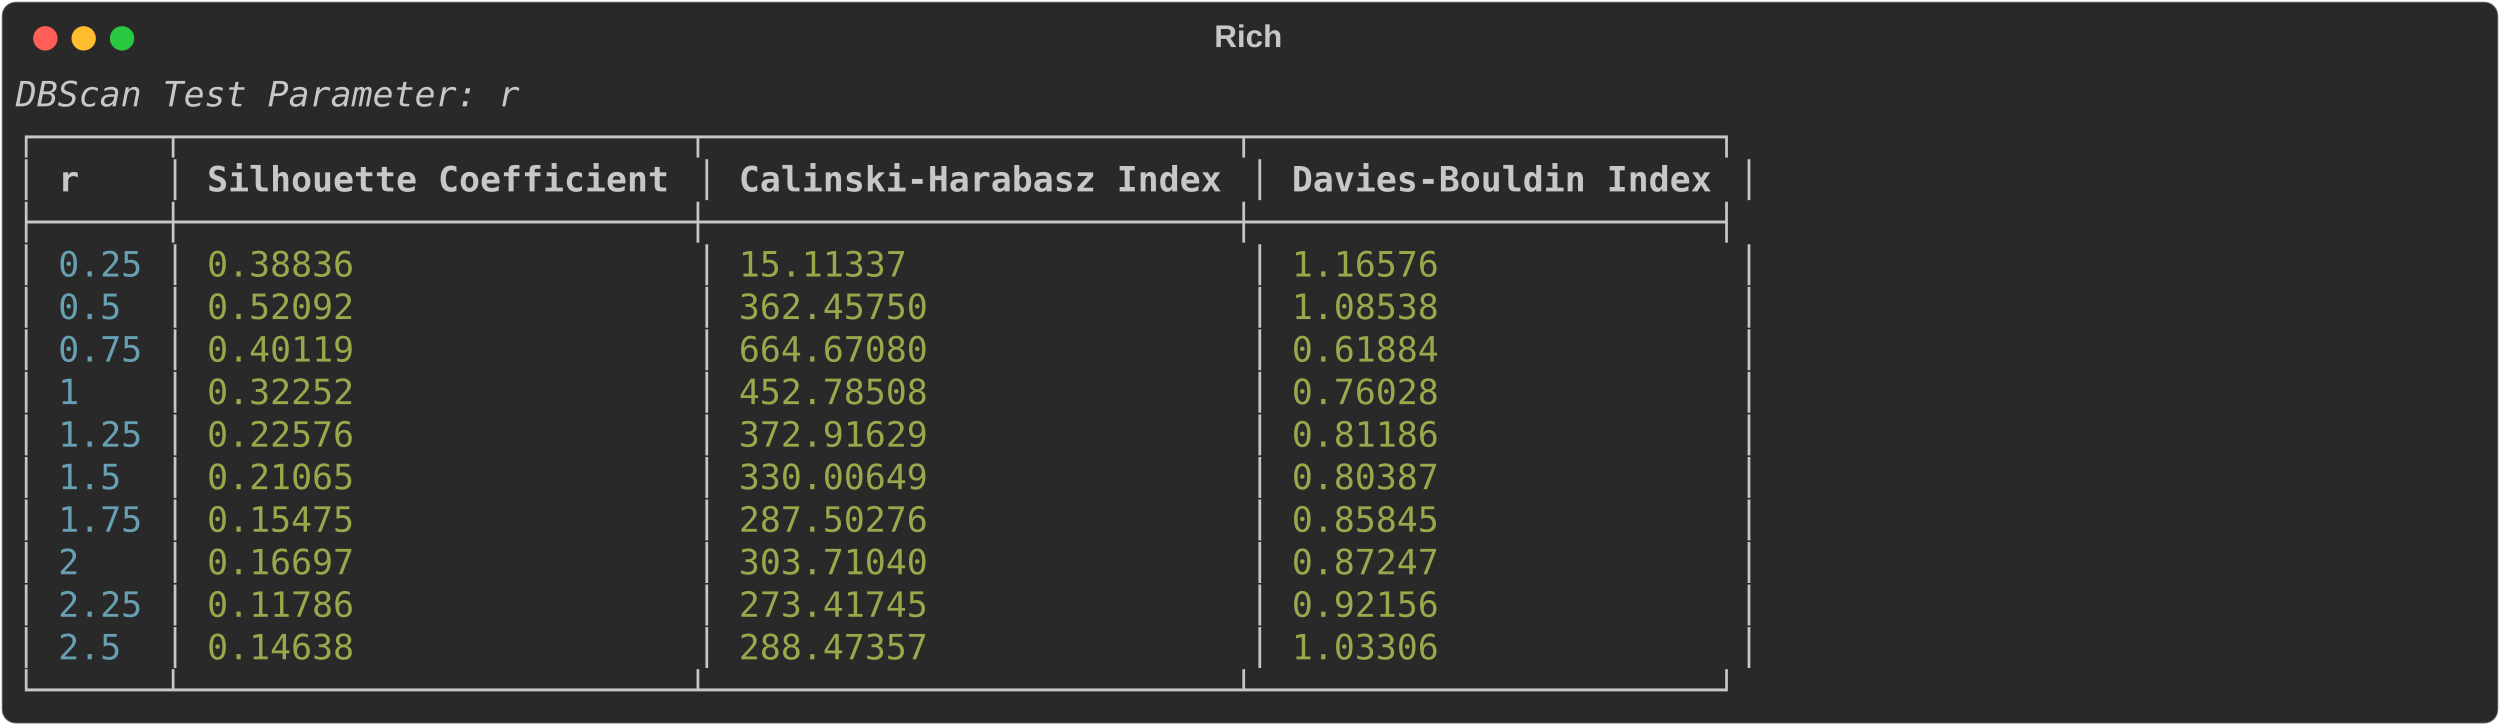
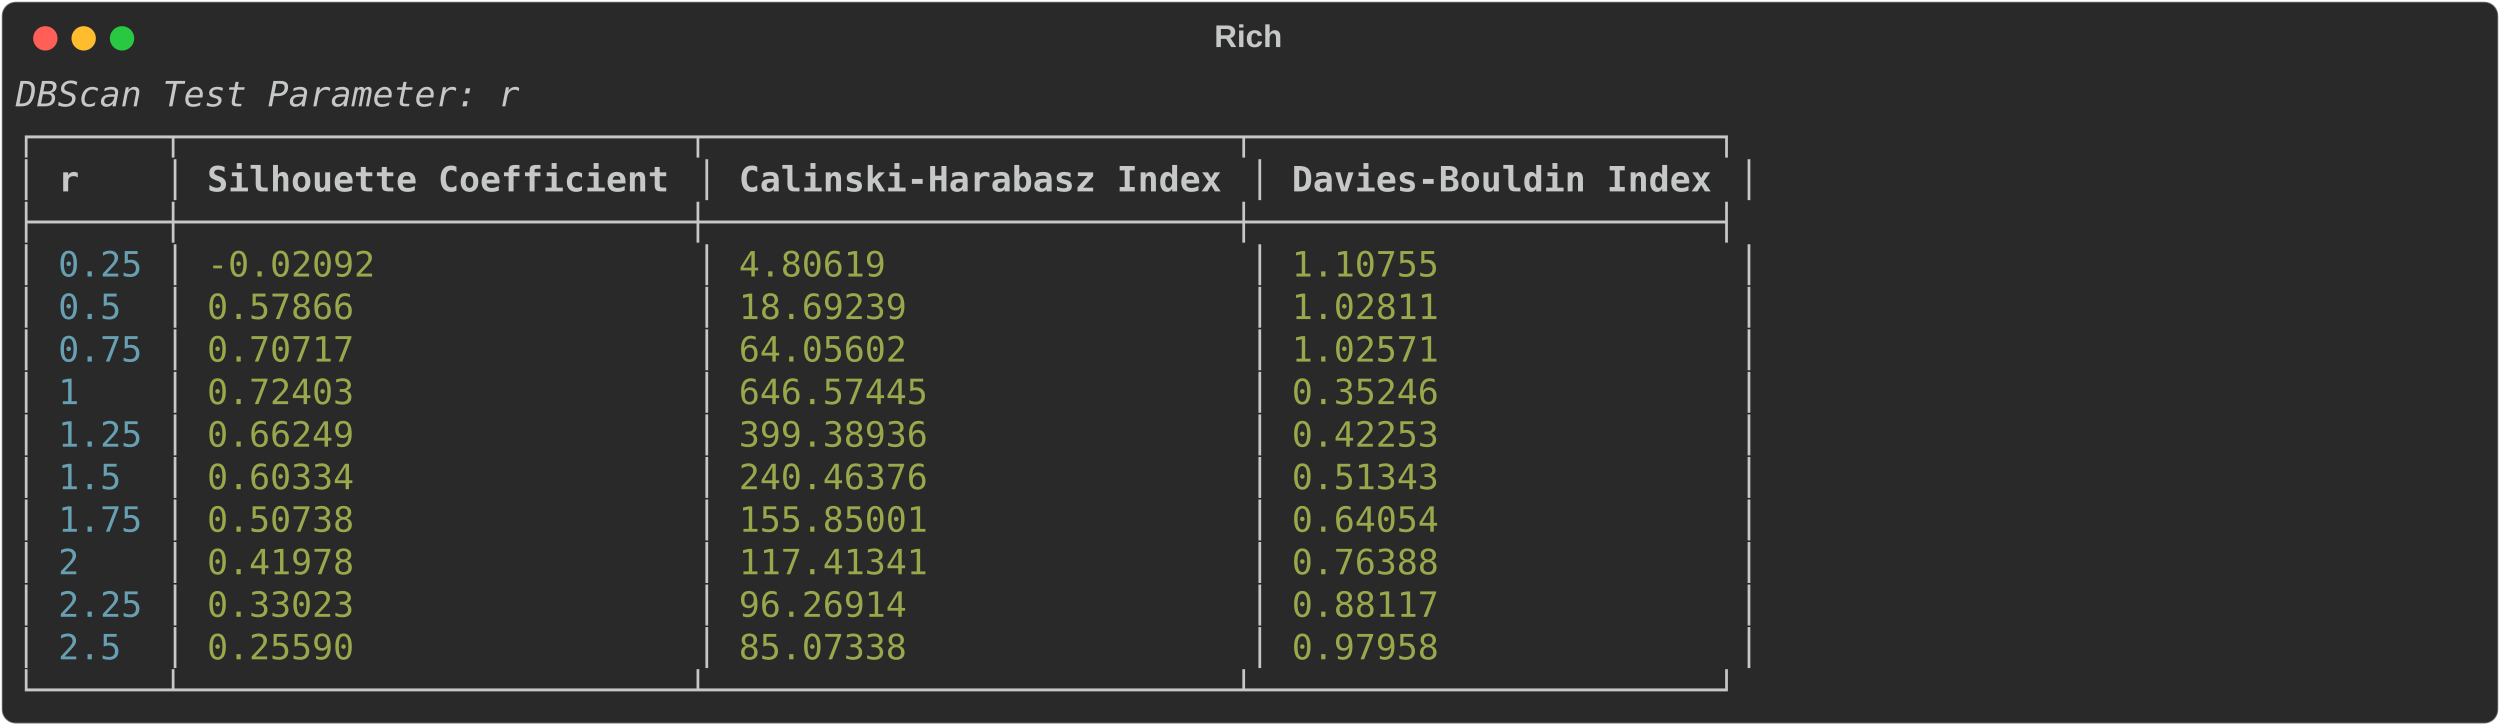
<svg xmlns="http://www.w3.org/2000/svg" class="rich-terminal" viewBox="0 0 1434 416.0">
  <style>

    @font-face {
        font-family: "Fira Code";
        src: local("FiraCode-Regular"),
                url("https://cdnjs.cloudflare.com/ajax/libs/firacode/6.2.0/woff2/FiraCode-Regular.woff2") format("woff2"),
                url("https://cdnjs.cloudflare.com/ajax/libs/firacode/6.2.0/woff/FiraCode-Regular.woff") format("woff");
        font-style: normal;
        font-weight: 400;
    }
    @font-face {
        font-family: "Fira Code";
        src: local("FiraCode-Bold"),
                url("https://cdnjs.cloudflare.com/ajax/libs/firacode/6.2.0/woff2/FiraCode-Bold.woff2") format("woff2"),
                url("https://cdnjs.cloudflare.com/ajax/libs/firacode/6.2.0/woff/FiraCode-Bold.woff") format("woff");
        font-style: bold;
        font-weight: 700;
    }

-     .terminal-3853892826-matrix {
+     .terminal-1047968896-matrix {
        font-family: Fira Code, monospace;
        font-size: 20px;
        line-height: 24.4px;
        font-variant-east-asian: full-width;
    }

-     .terminal-3853892826-title {
+     .terminal-1047968896-title {
        font-size: 18px;
        font-weight: bold;
        font-family: arial;
    }

-     .terminal-3853892826-r1 { fill: #c5c8c6;font-style: italic; }
- .terminal-3853892826-r2 { fill: #c5c8c6 }
- .terminal-3853892826-r3 { fill: #c5c8c6;font-weight: bold }
- .terminal-3853892826-r4 { fill: #68a0b3 }
- .terminal-3853892826-r5 { fill: #98a84b }
+     .terminal-1047968896-r1 { fill: #c5c8c6;font-style: italic; }
+ .terminal-1047968896-r2 { fill: #c5c8c6 }
+ .terminal-1047968896-r3 { fill: #c5c8c6;font-weight: bold }
+ .terminal-1047968896-r4 { fill: #68a0b3 }
+ .terminal-1047968896-r5 { fill: #98a84b }
    </style>
  <defs>
-     <clipPath id="terminal-3853892826-clip-terminal">
+     <clipPath id="terminal-1047968896-clip-terminal">
      <rect x="0" y="0" width="1414.2" height="365.0" />
    </clipPath>
-     <clipPath id="terminal-3853892826-line-0">
+     <clipPath id="terminal-1047968896-line-0">
      <rect x="0" y="1.5" width="1415.2" height="24.65" />
    </clipPath>
-     <clipPath id="terminal-3853892826-line-1">
+     <clipPath id="terminal-1047968896-line-1">
      <rect x="0" y="25.9" width="1415.2" height="24.65" />
    </clipPath>
-     <clipPath id="terminal-3853892826-line-2">
+     <clipPath id="terminal-1047968896-line-2">
      <rect x="0" y="50.3" width="1415.2" height="24.65" />
    </clipPath>
-     <clipPath id="terminal-3853892826-line-3">
+     <clipPath id="terminal-1047968896-line-3">
      <rect x="0" y="74.7" width="1415.2" height="24.65" />
    </clipPath>
-     <clipPath id="terminal-3853892826-line-4">
+     <clipPath id="terminal-1047968896-line-4">
      <rect x="0" y="99.1" width="1415.2" height="24.65" />
    </clipPath>
-     <clipPath id="terminal-3853892826-line-5">
+     <clipPath id="terminal-1047968896-line-5">
      <rect x="0" y="123.5" width="1415.2" height="24.65" />
    </clipPath>
-     <clipPath id="terminal-3853892826-line-6">
+     <clipPath id="terminal-1047968896-line-6">
      <rect x="0" y="147.9" width="1415.2" height="24.65" />
    </clipPath>
-     <clipPath id="terminal-3853892826-line-7">
+     <clipPath id="terminal-1047968896-line-7">
      <rect x="0" y="172.3" width="1415.2" height="24.65" />
    </clipPath>
-     <clipPath id="terminal-3853892826-line-8">
+     <clipPath id="terminal-1047968896-line-8">
      <rect x="0" y="196.7" width="1415.2" height="24.65" />
    </clipPath>
-     <clipPath id="terminal-3853892826-line-9">
+     <clipPath id="terminal-1047968896-line-9">
      <rect x="0" y="221.1" width="1415.2" height="24.65" />
    </clipPath>
-     <clipPath id="terminal-3853892826-line-10">
+     <clipPath id="terminal-1047968896-line-10">
      <rect x="0" y="245.5" width="1415.2" height="24.65" />
    </clipPath>
-     <clipPath id="terminal-3853892826-line-11">
+     <clipPath id="terminal-1047968896-line-11">
      <rect x="0" y="269.9" width="1415.2" height="24.65" />
    </clipPath>
-     <clipPath id="terminal-3853892826-line-12">
+     <clipPath id="terminal-1047968896-line-12">
      <rect x="0" y="294.3" width="1415.2" height="24.65" />
    </clipPath>
-     <clipPath id="terminal-3853892826-line-13">
+     <clipPath id="terminal-1047968896-line-13">
      <rect x="0" y="318.7" width="1415.2" height="24.65" />
    </clipPath>
  </defs>
  <rect fill="#292929" stroke="rgba(255,255,255,0.35)" stroke-width="1" x="1" y="1" width="1432" height="414" rx="8" />
-   <text class="terminal-3853892826-title" fill="#c5c8c6" text-anchor="middle" x="716" y="27">Rich</text>
+   <text class="terminal-1047968896-title" fill="#c5c8c6" text-anchor="middle" x="716" y="27">Rich</text>
  <g transform="translate(26,22)">
    <circle cx="0" cy="0" r="7" fill="#ff5f57" />
    <circle cx="22" cy="0" r="7" fill="#febc2e" />
    <circle cx="44" cy="0" r="7" fill="#28c840" />
  </g>
-   <g transform="translate(9, 41)" clip-path="url(#terminal-3853892826-clip-terminal)">
-     <g class="terminal-3853892826-matrix">
-       <text class="terminal-3853892826-r1" x="0" y="20" textLength="1000.4" clip-path="url(#terminal-3853892826-line-0)">                             DBScan Test Parameter: r                             </text>
-       <text class="terminal-3853892826-r2" x="1415.2" y="20" textLength="12.2" clip-path="url(#terminal-3853892826-line-0)">
- </text>
-       <text class="terminal-3853892826-r2" x="0" y="44.4" textLength="1000.4" clip-path="url(#terminal-3853892826-line-1)">┌──────┬────────────────────────┬─────────────────────────┬──────────────────────┐</text>
-       <text class="terminal-3853892826-r2" x="1415.2" y="44.4" textLength="12.2" clip-path="url(#terminal-3853892826-line-1)">
- </text>
-       <text class="terminal-3853892826-r2" x="0" y="68.8" textLength="12.2" clip-path="url(#terminal-3853892826-line-2)">│</text>
-       <text class="terminal-3853892826-r3" x="24.4" y="68.8" textLength="48.8" clip-path="url(#terminal-3853892826-line-2)">   r</text>
-       <text class="terminal-3853892826-r2" x="85.4" y="68.8" textLength="12.2" clip-path="url(#terminal-3853892826-line-2)">│</text>
-       <text class="terminal-3853892826-r3" x="109.8" y="68.8" textLength="268.4" clip-path="url(#terminal-3853892826-line-2)">Silhouette Coefficient</text>
-       <text class="terminal-3853892826-r2" x="390.4" y="68.8" textLength="12.2" clip-path="url(#terminal-3853892826-line-2)">│</text>
-       <text class="terminal-3853892826-r3" x="414.8" y="68.8" textLength="280.6" clip-path="url(#terminal-3853892826-line-2)">Calinski-Harabasz Index</text>
-       <text class="terminal-3853892826-r2" x="707.6" y="68.8" textLength="12.2" clip-path="url(#terminal-3853892826-line-2)">│</text>
-       <text class="terminal-3853892826-r3" x="732" y="68.8" textLength="244" clip-path="url(#terminal-3853892826-line-2)">Davies-Bouldin Index</text>
-       <text class="terminal-3853892826-r2" x="988.2" y="68.8" textLength="12.2" clip-path="url(#terminal-3853892826-line-2)">│</text>
-       <text class="terminal-3853892826-r2" x="1415.2" y="68.8" textLength="12.2" clip-path="url(#terminal-3853892826-line-2)">
- </text>
-       <text class="terminal-3853892826-r2" x="0" y="93.2" textLength="1000.4" clip-path="url(#terminal-3853892826-line-3)">├──────┼────────────────────────┼─────────────────────────┼──────────────────────┤</text>
-       <text class="terminal-3853892826-r2" x="1415.2" y="93.2" textLength="12.2" clip-path="url(#terminal-3853892826-line-3)">
- </text>
-       <text class="terminal-3853892826-r2" x="0" y="117.6" textLength="12.2" clip-path="url(#terminal-3853892826-line-4)">│</text>
-       <text class="terminal-3853892826-r4" x="24.4" y="117.6" textLength="48.8" clip-path="url(#terminal-3853892826-line-4)">0.25</text>
-       <text class="terminal-3853892826-r2" x="85.4" y="117.6" textLength="12.2" clip-path="url(#terminal-3853892826-line-4)">│</text>
-       <text class="terminal-3853892826-r5" x="109.8" y="117.6" textLength="268.4" clip-path="url(#terminal-3853892826-line-4)">       0.38836        </text>
-       <text class="terminal-3853892826-r2" x="390.4" y="117.6" textLength="12.2" clip-path="url(#terminal-3853892826-line-4)">│</text>
-       <text class="terminal-3853892826-r5" x="414.8" y="117.6" textLength="280.6" clip-path="url(#terminal-3853892826-line-4)">       15.11337        </text>
-       <text class="terminal-3853892826-r2" x="707.6" y="117.6" textLength="12.2" clip-path="url(#terminal-3853892826-line-4)">│</text>
-       <text class="terminal-3853892826-r5" x="732" y="117.6" textLength="244" clip-path="url(#terminal-3853892826-line-4)">      1.16576       </text>
-       <text class="terminal-3853892826-r2" x="988.2" y="117.6" textLength="12.2" clip-path="url(#terminal-3853892826-line-4)">│</text>
-       <text class="terminal-3853892826-r2" x="1415.2" y="117.6" textLength="12.2" clip-path="url(#terminal-3853892826-line-4)">
- </text>
-       <text class="terminal-3853892826-r2" x="0" y="142" textLength="12.2" clip-path="url(#terminal-3853892826-line-5)">│</text>
-       <text class="terminal-3853892826-r4" x="24.4" y="142" textLength="48.8" clip-path="url(#terminal-3853892826-line-5)"> 0.5</text>
-       <text class="terminal-3853892826-r2" x="85.4" y="142" textLength="12.2" clip-path="url(#terminal-3853892826-line-5)">│</text>
-       <text class="terminal-3853892826-r5" x="109.8" y="142" textLength="268.4" clip-path="url(#terminal-3853892826-line-5)">       0.52092        </text>
-       <text class="terminal-3853892826-r2" x="390.4" y="142" textLength="12.2" clip-path="url(#terminal-3853892826-line-5)">│</text>
-       <text class="terminal-3853892826-r5" x="414.8" y="142" textLength="280.6" clip-path="url(#terminal-3853892826-line-5)">       362.45750       </text>
-       <text class="terminal-3853892826-r2" x="707.6" y="142" textLength="12.2" clip-path="url(#terminal-3853892826-line-5)">│</text>
-       <text class="terminal-3853892826-r5" x="732" y="142" textLength="244" clip-path="url(#terminal-3853892826-line-5)">      1.08538       </text>
-       <text class="terminal-3853892826-r2" x="988.2" y="142" textLength="12.2" clip-path="url(#terminal-3853892826-line-5)">│</text>
-       <text class="terminal-3853892826-r2" x="1415.2" y="142" textLength="12.2" clip-path="url(#terminal-3853892826-line-5)">
- </text>
-       <text class="terminal-3853892826-r2" x="0" y="166.4" textLength="12.2" clip-path="url(#terminal-3853892826-line-6)">│</text>
-       <text class="terminal-3853892826-r4" x="24.4" y="166.4" textLength="48.8" clip-path="url(#terminal-3853892826-line-6)">0.75</text>
-       <text class="terminal-3853892826-r2" x="85.4" y="166.4" textLength="12.2" clip-path="url(#terminal-3853892826-line-6)">│</text>
-       <text class="terminal-3853892826-r5" x="109.8" y="166.4" textLength="268.4" clip-path="url(#terminal-3853892826-line-6)">       0.40119        </text>
-       <text class="terminal-3853892826-r2" x="390.4" y="166.4" textLength="12.2" clip-path="url(#terminal-3853892826-line-6)">│</text>
-       <text class="terminal-3853892826-r5" x="414.8" y="166.4" textLength="280.6" clip-path="url(#terminal-3853892826-line-6)">       664.67080       </text>
-       <text class="terminal-3853892826-r2" x="707.6" y="166.4" textLength="12.2" clip-path="url(#terminal-3853892826-line-6)">│</text>
-       <text class="terminal-3853892826-r5" x="732" y="166.4" textLength="244" clip-path="url(#terminal-3853892826-line-6)">      0.61884       </text>
-       <text class="terminal-3853892826-r2" x="988.2" y="166.4" textLength="12.2" clip-path="url(#terminal-3853892826-line-6)">│</text>
-       <text class="terminal-3853892826-r2" x="1415.2" y="166.4" textLength="12.2" clip-path="url(#terminal-3853892826-line-6)">
- </text>
-       <text class="terminal-3853892826-r2" x="0" y="190.8" textLength="12.2" clip-path="url(#terminal-3853892826-line-7)">│</text>
-       <text class="terminal-3853892826-r4" x="24.4" y="190.8" textLength="48.8" clip-path="url(#terminal-3853892826-line-7)">   1</text>
-       <text class="terminal-3853892826-r2" x="85.4" y="190.8" textLength="12.2" clip-path="url(#terminal-3853892826-line-7)">│</text>
-       <text class="terminal-3853892826-r5" x="109.8" y="190.8" textLength="268.4" clip-path="url(#terminal-3853892826-line-7)">       0.32252        </text>
-       <text class="terminal-3853892826-r2" x="390.4" y="190.8" textLength="12.2" clip-path="url(#terminal-3853892826-line-7)">│</text>
-       <text class="terminal-3853892826-r5" x="414.8" y="190.8" textLength="280.6" clip-path="url(#terminal-3853892826-line-7)">       452.78508       </text>
-       <text class="terminal-3853892826-r2" x="707.6" y="190.8" textLength="12.2" clip-path="url(#terminal-3853892826-line-7)">│</text>
-       <text class="terminal-3853892826-r5" x="732" y="190.8" textLength="244" clip-path="url(#terminal-3853892826-line-7)">      0.76028       </text>
-       <text class="terminal-3853892826-r2" x="988.2" y="190.8" textLength="12.2" clip-path="url(#terminal-3853892826-line-7)">│</text>
-       <text class="terminal-3853892826-r2" x="1415.2" y="190.8" textLength="12.2" clip-path="url(#terminal-3853892826-line-7)">
- </text>
-       <text class="terminal-3853892826-r2" x="0" y="215.2" textLength="12.2" clip-path="url(#terminal-3853892826-line-8)">│</text>
-       <text class="terminal-3853892826-r4" x="24.4" y="215.2" textLength="48.8" clip-path="url(#terminal-3853892826-line-8)">1.25</text>
-       <text class="terminal-3853892826-r2" x="85.4" y="215.2" textLength="12.2" clip-path="url(#terminal-3853892826-line-8)">│</text>
-       <text class="terminal-3853892826-r5" x="109.8" y="215.2" textLength="268.4" clip-path="url(#terminal-3853892826-line-8)">       0.22576        </text>
-       <text class="terminal-3853892826-r2" x="390.4" y="215.2" textLength="12.2" clip-path="url(#terminal-3853892826-line-8)">│</text>
-       <text class="terminal-3853892826-r5" x="414.8" y="215.2" textLength="280.6" clip-path="url(#terminal-3853892826-line-8)">       372.91629       </text>
-       <text class="terminal-3853892826-r2" x="707.6" y="215.2" textLength="12.2" clip-path="url(#terminal-3853892826-line-8)">│</text>
-       <text class="terminal-3853892826-r5" x="732" y="215.2" textLength="244" clip-path="url(#terminal-3853892826-line-8)">      0.81186       </text>
-       <text class="terminal-3853892826-r2" x="988.2" y="215.2" textLength="12.2" clip-path="url(#terminal-3853892826-line-8)">│</text>
-       <text class="terminal-3853892826-r2" x="1415.2" y="215.2" textLength="12.2" clip-path="url(#terminal-3853892826-line-8)">
- </text>
-       <text class="terminal-3853892826-r2" x="0" y="239.6" textLength="12.2" clip-path="url(#terminal-3853892826-line-9)">│</text>
-       <text class="terminal-3853892826-r4" x="24.4" y="239.6" textLength="48.8" clip-path="url(#terminal-3853892826-line-9)"> 1.5</text>
-       <text class="terminal-3853892826-r2" x="85.4" y="239.6" textLength="12.2" clip-path="url(#terminal-3853892826-line-9)">│</text>
-       <text class="terminal-3853892826-r5" x="109.8" y="239.6" textLength="268.4" clip-path="url(#terminal-3853892826-line-9)">       0.21065        </text>
-       <text class="terminal-3853892826-r2" x="390.4" y="239.6" textLength="12.2" clip-path="url(#terminal-3853892826-line-9)">│</text>
-       <text class="terminal-3853892826-r5" x="414.8" y="239.6" textLength="280.6" clip-path="url(#terminal-3853892826-line-9)">       330.00649       </text>
-       <text class="terminal-3853892826-r2" x="707.6" y="239.6" textLength="12.2" clip-path="url(#terminal-3853892826-line-9)">│</text>
-       <text class="terminal-3853892826-r5" x="732" y="239.6" textLength="244" clip-path="url(#terminal-3853892826-line-9)">      0.80387       </text>
-       <text class="terminal-3853892826-r2" x="988.2" y="239.6" textLength="12.2" clip-path="url(#terminal-3853892826-line-9)">│</text>
-       <text class="terminal-3853892826-r2" x="1415.2" y="239.6" textLength="12.2" clip-path="url(#terminal-3853892826-line-9)">
- </text>
-       <text class="terminal-3853892826-r2" x="0" y="264" textLength="12.2" clip-path="url(#terminal-3853892826-line-10)">│</text>
-       <text class="terminal-3853892826-r4" x="24.4" y="264" textLength="48.8" clip-path="url(#terminal-3853892826-line-10)">1.75</text>
-       <text class="terminal-3853892826-r2" x="85.4" y="264" textLength="12.2" clip-path="url(#terminal-3853892826-line-10)">│</text>
-       <text class="terminal-3853892826-r5" x="109.8" y="264" textLength="268.4" clip-path="url(#terminal-3853892826-line-10)">       0.15475        </text>
-       <text class="terminal-3853892826-r2" x="390.4" y="264" textLength="12.2" clip-path="url(#terminal-3853892826-line-10)">│</text>
-       <text class="terminal-3853892826-r5" x="414.8" y="264" textLength="280.6" clip-path="url(#terminal-3853892826-line-10)">       287.50276       </text>
-       <text class="terminal-3853892826-r2" x="707.6" y="264" textLength="12.2" clip-path="url(#terminal-3853892826-line-10)">│</text>
-       <text class="terminal-3853892826-r5" x="732" y="264" textLength="244" clip-path="url(#terminal-3853892826-line-10)">      0.85845       </text>
-       <text class="terminal-3853892826-r2" x="988.2" y="264" textLength="12.2" clip-path="url(#terminal-3853892826-line-10)">│</text>
-       <text class="terminal-3853892826-r2" x="1415.2" y="264" textLength="12.2" clip-path="url(#terminal-3853892826-line-10)">
- </text>
-       <text class="terminal-3853892826-r2" x="0" y="288.4" textLength="12.2" clip-path="url(#terminal-3853892826-line-11)">│</text>
-       <text class="terminal-3853892826-r4" x="24.4" y="288.4" textLength="48.8" clip-path="url(#terminal-3853892826-line-11)">   2</text>
-       <text class="terminal-3853892826-r2" x="85.4" y="288.4" textLength="12.2" clip-path="url(#terminal-3853892826-line-11)">│</text>
-       <text class="terminal-3853892826-r5" x="109.8" y="288.4" textLength="268.4" clip-path="url(#terminal-3853892826-line-11)">       0.16697        </text>
-       <text class="terminal-3853892826-r2" x="390.4" y="288.4" textLength="12.2" clip-path="url(#terminal-3853892826-line-11)">│</text>
-       <text class="terminal-3853892826-r5" x="414.8" y="288.4" textLength="280.6" clip-path="url(#terminal-3853892826-line-11)">       303.71040       </text>
-       <text class="terminal-3853892826-r2" x="707.6" y="288.4" textLength="12.2" clip-path="url(#terminal-3853892826-line-11)">│</text>
-       <text class="terminal-3853892826-r5" x="732" y="288.4" textLength="244" clip-path="url(#terminal-3853892826-line-11)">      0.87247       </text>
-       <text class="terminal-3853892826-r2" x="988.2" y="288.4" textLength="12.2" clip-path="url(#terminal-3853892826-line-11)">│</text>
-       <text class="terminal-3853892826-r2" x="1415.2" y="288.4" textLength="12.2" clip-path="url(#terminal-3853892826-line-11)">
- </text>
-       <text class="terminal-3853892826-r2" x="0" y="312.8" textLength="12.2" clip-path="url(#terminal-3853892826-line-12)">│</text>
-       <text class="terminal-3853892826-r4" x="24.4" y="312.8" textLength="48.8" clip-path="url(#terminal-3853892826-line-12)">2.25</text>
-       <text class="terminal-3853892826-r2" x="85.4" y="312.8" textLength="12.2" clip-path="url(#terminal-3853892826-line-12)">│</text>
-       <text class="terminal-3853892826-r5" x="109.8" y="312.8" textLength="268.4" clip-path="url(#terminal-3853892826-line-12)">       0.11786        </text>
-       <text class="terminal-3853892826-r2" x="390.4" y="312.8" textLength="12.2" clip-path="url(#terminal-3853892826-line-12)">│</text>
-       <text class="terminal-3853892826-r5" x="414.8" y="312.8" textLength="280.6" clip-path="url(#terminal-3853892826-line-12)">       273.41745       </text>
-       <text class="terminal-3853892826-r2" x="707.6" y="312.8" textLength="12.2" clip-path="url(#terminal-3853892826-line-12)">│</text>
-       <text class="terminal-3853892826-r5" x="732" y="312.8" textLength="244" clip-path="url(#terminal-3853892826-line-12)">      0.92156       </text>
-       <text class="terminal-3853892826-r2" x="988.2" y="312.8" textLength="12.2" clip-path="url(#terminal-3853892826-line-12)">│</text>
-       <text class="terminal-3853892826-r2" x="1415.2" y="312.8" textLength="12.2" clip-path="url(#terminal-3853892826-line-12)">
- </text>
-       <text class="terminal-3853892826-r2" x="0" y="337.2" textLength="12.2" clip-path="url(#terminal-3853892826-line-13)">│</text>
-       <text class="terminal-3853892826-r4" x="24.4" y="337.2" textLength="48.8" clip-path="url(#terminal-3853892826-line-13)"> 2.5</text>
-       <text class="terminal-3853892826-r2" x="85.4" y="337.2" textLength="12.2" clip-path="url(#terminal-3853892826-line-13)">│</text>
-       <text class="terminal-3853892826-r5" x="109.8" y="337.2" textLength="268.4" clip-path="url(#terminal-3853892826-line-13)">       0.14638        </text>
-       <text class="terminal-3853892826-r2" x="390.4" y="337.2" textLength="12.2" clip-path="url(#terminal-3853892826-line-13)">│</text>
-       <text class="terminal-3853892826-r5" x="414.8" y="337.2" textLength="280.6" clip-path="url(#terminal-3853892826-line-13)">       288.47357       </text>
-       <text class="terminal-3853892826-r2" x="707.6" y="337.2" textLength="12.2" clip-path="url(#terminal-3853892826-line-13)">│</text>
-       <text class="terminal-3853892826-r5" x="732" y="337.2" textLength="244" clip-path="url(#terminal-3853892826-line-13)">      1.03306       </text>
-       <text class="terminal-3853892826-r2" x="988.2" y="337.2" textLength="12.2" clip-path="url(#terminal-3853892826-line-13)">│</text>
-       <text class="terminal-3853892826-r2" x="1415.2" y="337.2" textLength="12.2" clip-path="url(#terminal-3853892826-line-13)">
- </text>
-       <text class="terminal-3853892826-r2" x="0" y="361.6" textLength="1000.4" clip-path="url(#terminal-3853892826-line-14)">└──────┴────────────────────────┴─────────────────────────┴──────────────────────┘</text>
-       <text class="terminal-3853892826-r2" x="1415.2" y="361.6" textLength="12.2" clip-path="url(#terminal-3853892826-line-14)">
+   <g transform="translate(9, 41)" clip-path="url(#terminal-1047968896-clip-terminal)">
+     <g class="terminal-1047968896-matrix">
+       <text class="terminal-1047968896-r1" x="0" y="20" textLength="1000.4" clip-path="url(#terminal-1047968896-line-0)">                             DBScan Test Parameter: r                             </text>
+       <text class="terminal-1047968896-r2" x="1415.2" y="20" textLength="12.2" clip-path="url(#terminal-1047968896-line-0)">
+ </text>
+       <text class="terminal-1047968896-r2" x="0" y="44.4" textLength="1000.4" clip-path="url(#terminal-1047968896-line-1)">┌──────┬────────────────────────┬─────────────────────────┬──────────────────────┐</text>
+       <text class="terminal-1047968896-r2" x="1415.2" y="44.4" textLength="12.2" clip-path="url(#terminal-1047968896-line-1)">
+ </text>
+       <text class="terminal-1047968896-r2" x="0" y="68.8" textLength="12.2" clip-path="url(#terminal-1047968896-line-2)">│</text>
+       <text class="terminal-1047968896-r3" x="24.4" y="68.8" textLength="48.8" clip-path="url(#terminal-1047968896-line-2)">   r</text>
+       <text class="terminal-1047968896-r2" x="85.4" y="68.8" textLength="12.2" clip-path="url(#terminal-1047968896-line-2)">│</text>
+       <text class="terminal-1047968896-r3" x="109.8" y="68.8" textLength="268.4" clip-path="url(#terminal-1047968896-line-2)">Silhouette Coefficient</text>
+       <text class="terminal-1047968896-r2" x="390.4" y="68.8" textLength="12.2" clip-path="url(#terminal-1047968896-line-2)">│</text>
+       <text class="terminal-1047968896-r3" x="414.8" y="68.8" textLength="280.6" clip-path="url(#terminal-1047968896-line-2)">Calinski-Harabasz Index</text>
+       <text class="terminal-1047968896-r2" x="707.6" y="68.8" textLength="12.2" clip-path="url(#terminal-1047968896-line-2)">│</text>
+       <text class="terminal-1047968896-r3" x="732" y="68.8" textLength="244" clip-path="url(#terminal-1047968896-line-2)">Davies-Bouldin Index</text>
+       <text class="terminal-1047968896-r2" x="988.2" y="68.8" textLength="12.2" clip-path="url(#terminal-1047968896-line-2)">│</text>
+       <text class="terminal-1047968896-r2" x="1415.2" y="68.8" textLength="12.2" clip-path="url(#terminal-1047968896-line-2)">
+ </text>
+       <text class="terminal-1047968896-r2" x="0" y="93.2" textLength="1000.4" clip-path="url(#terminal-1047968896-line-3)">├──────┼────────────────────────┼─────────────────────────┼──────────────────────┤</text>
+       <text class="terminal-1047968896-r2" x="1415.2" y="93.2" textLength="12.2" clip-path="url(#terminal-1047968896-line-3)">
+ </text>
+       <text class="terminal-1047968896-r2" x="0" y="117.6" textLength="12.2" clip-path="url(#terminal-1047968896-line-4)">│</text>
+       <text class="terminal-1047968896-r4" x="24.4" y="117.6" textLength="48.8" clip-path="url(#terminal-1047968896-line-4)">0.25</text>
+       <text class="terminal-1047968896-r2" x="85.4" y="117.6" textLength="12.2" clip-path="url(#terminal-1047968896-line-4)">│</text>
+       <text class="terminal-1047968896-r5" x="109.8" y="117.6" textLength="268.4" clip-path="url(#terminal-1047968896-line-4)">       -0.02092       </text>
+       <text class="terminal-1047968896-r2" x="390.4" y="117.6" textLength="12.2" clip-path="url(#terminal-1047968896-line-4)">│</text>
+       <text class="terminal-1047968896-r5" x="414.8" y="117.6" textLength="280.6" clip-path="url(#terminal-1047968896-line-4)">        4.80619        </text>
+       <text class="terminal-1047968896-r2" x="707.6" y="117.6" textLength="12.2" clip-path="url(#terminal-1047968896-line-4)">│</text>
+       <text class="terminal-1047968896-r5" x="732" y="117.6" textLength="244" clip-path="url(#terminal-1047968896-line-4)">      1.10755       </text>
+       <text class="terminal-1047968896-r2" x="988.2" y="117.6" textLength="12.2" clip-path="url(#terminal-1047968896-line-4)">│</text>
+       <text class="terminal-1047968896-r2" x="1415.2" y="117.6" textLength="12.2" clip-path="url(#terminal-1047968896-line-4)">
+ </text>
+       <text class="terminal-1047968896-r2" x="0" y="142" textLength="12.2" clip-path="url(#terminal-1047968896-line-5)">│</text>
+       <text class="terminal-1047968896-r4" x="24.4" y="142" textLength="48.8" clip-path="url(#terminal-1047968896-line-5)"> 0.5</text>
+       <text class="terminal-1047968896-r2" x="85.4" y="142" textLength="12.2" clip-path="url(#terminal-1047968896-line-5)">│</text>
+       <text class="terminal-1047968896-r5" x="109.8" y="142" textLength="268.4" clip-path="url(#terminal-1047968896-line-5)">       0.57866        </text>
+       <text class="terminal-1047968896-r2" x="390.4" y="142" textLength="12.2" clip-path="url(#terminal-1047968896-line-5)">│</text>
+       <text class="terminal-1047968896-r5" x="414.8" y="142" textLength="280.6" clip-path="url(#terminal-1047968896-line-5)">       18.69239        </text>
+       <text class="terminal-1047968896-r2" x="707.6" y="142" textLength="12.2" clip-path="url(#terminal-1047968896-line-5)">│</text>
+       <text class="terminal-1047968896-r5" x="732" y="142" textLength="244" clip-path="url(#terminal-1047968896-line-5)">      1.02811       </text>
+       <text class="terminal-1047968896-r2" x="988.2" y="142" textLength="12.2" clip-path="url(#terminal-1047968896-line-5)">│</text>
+       <text class="terminal-1047968896-r2" x="1415.2" y="142" textLength="12.2" clip-path="url(#terminal-1047968896-line-5)">
+ </text>
+       <text class="terminal-1047968896-r2" x="0" y="166.4" textLength="12.2" clip-path="url(#terminal-1047968896-line-6)">│</text>
+       <text class="terminal-1047968896-r4" x="24.4" y="166.4" textLength="48.8" clip-path="url(#terminal-1047968896-line-6)">0.75</text>
+       <text class="terminal-1047968896-r2" x="85.4" y="166.4" textLength="12.2" clip-path="url(#terminal-1047968896-line-6)">│</text>
+       <text class="terminal-1047968896-r5" x="109.8" y="166.4" textLength="268.4" clip-path="url(#terminal-1047968896-line-6)">       0.70717        </text>
+       <text class="terminal-1047968896-r2" x="390.4" y="166.4" textLength="12.2" clip-path="url(#terminal-1047968896-line-6)">│</text>
+       <text class="terminal-1047968896-r5" x="414.8" y="166.4" textLength="280.6" clip-path="url(#terminal-1047968896-line-6)">       64.05602        </text>
+       <text class="terminal-1047968896-r2" x="707.6" y="166.4" textLength="12.2" clip-path="url(#terminal-1047968896-line-6)">│</text>
+       <text class="terminal-1047968896-r5" x="732" y="166.4" textLength="244" clip-path="url(#terminal-1047968896-line-6)">      1.02571       </text>
+       <text class="terminal-1047968896-r2" x="988.2" y="166.4" textLength="12.2" clip-path="url(#terminal-1047968896-line-6)">│</text>
+       <text class="terminal-1047968896-r2" x="1415.2" y="166.4" textLength="12.2" clip-path="url(#terminal-1047968896-line-6)">
+ </text>
+       <text class="terminal-1047968896-r2" x="0" y="190.8" textLength="12.2" clip-path="url(#terminal-1047968896-line-7)">│</text>
+       <text class="terminal-1047968896-r4" x="24.4" y="190.8" textLength="48.8" clip-path="url(#terminal-1047968896-line-7)">   1</text>
+       <text class="terminal-1047968896-r2" x="85.4" y="190.8" textLength="12.2" clip-path="url(#terminal-1047968896-line-7)">│</text>
+       <text class="terminal-1047968896-r5" x="109.8" y="190.8" textLength="268.4" clip-path="url(#terminal-1047968896-line-7)">       0.72403        </text>
+       <text class="terminal-1047968896-r2" x="390.4" y="190.8" textLength="12.2" clip-path="url(#terminal-1047968896-line-7)">│</text>
+       <text class="terminal-1047968896-r5" x="414.8" y="190.8" textLength="280.6" clip-path="url(#terminal-1047968896-line-7)">       646.57445       </text>
+       <text class="terminal-1047968896-r2" x="707.6" y="190.8" textLength="12.2" clip-path="url(#terminal-1047968896-line-7)">│</text>
+       <text class="terminal-1047968896-r5" x="732" y="190.8" textLength="244" clip-path="url(#terminal-1047968896-line-7)">      0.35246       </text>
+       <text class="terminal-1047968896-r2" x="988.2" y="190.8" textLength="12.2" clip-path="url(#terminal-1047968896-line-7)">│</text>
+       <text class="terminal-1047968896-r2" x="1415.2" y="190.8" textLength="12.2" clip-path="url(#terminal-1047968896-line-7)">
+ </text>
+       <text class="terminal-1047968896-r2" x="0" y="215.2" textLength="12.2" clip-path="url(#terminal-1047968896-line-8)">│</text>
+       <text class="terminal-1047968896-r4" x="24.4" y="215.2" textLength="48.8" clip-path="url(#terminal-1047968896-line-8)">1.25</text>
+       <text class="terminal-1047968896-r2" x="85.4" y="215.2" textLength="12.2" clip-path="url(#terminal-1047968896-line-8)">│</text>
+       <text class="terminal-1047968896-r5" x="109.8" y="215.2" textLength="268.4" clip-path="url(#terminal-1047968896-line-8)">       0.66249        </text>
+       <text class="terminal-1047968896-r2" x="390.4" y="215.2" textLength="12.2" clip-path="url(#terminal-1047968896-line-8)">│</text>
+       <text class="terminal-1047968896-r5" x="414.8" y="215.2" textLength="280.6" clip-path="url(#terminal-1047968896-line-8)">       399.38936       </text>
+       <text class="terminal-1047968896-r2" x="707.6" y="215.2" textLength="12.2" clip-path="url(#terminal-1047968896-line-8)">│</text>
+       <text class="terminal-1047968896-r5" x="732" y="215.2" textLength="244" clip-path="url(#terminal-1047968896-line-8)">      0.42253       </text>
+       <text class="terminal-1047968896-r2" x="988.2" y="215.2" textLength="12.2" clip-path="url(#terminal-1047968896-line-8)">│</text>
+       <text class="terminal-1047968896-r2" x="1415.2" y="215.2" textLength="12.2" clip-path="url(#terminal-1047968896-line-8)">
+ </text>
+       <text class="terminal-1047968896-r2" x="0" y="239.6" textLength="12.2" clip-path="url(#terminal-1047968896-line-9)">│</text>
+       <text class="terminal-1047968896-r4" x="24.4" y="239.6" textLength="48.8" clip-path="url(#terminal-1047968896-line-9)"> 1.5</text>
+       <text class="terminal-1047968896-r2" x="85.4" y="239.6" textLength="12.2" clip-path="url(#terminal-1047968896-line-9)">│</text>
+       <text class="terminal-1047968896-r5" x="109.8" y="239.6" textLength="268.4" clip-path="url(#terminal-1047968896-line-9)">       0.60334        </text>
+       <text class="terminal-1047968896-r2" x="390.4" y="239.6" textLength="12.2" clip-path="url(#terminal-1047968896-line-9)">│</text>
+       <text class="terminal-1047968896-r5" x="414.8" y="239.6" textLength="280.6" clip-path="url(#terminal-1047968896-line-9)">       240.46376       </text>
+       <text class="terminal-1047968896-r2" x="707.6" y="239.6" textLength="12.2" clip-path="url(#terminal-1047968896-line-9)">│</text>
+       <text class="terminal-1047968896-r5" x="732" y="239.6" textLength="244" clip-path="url(#terminal-1047968896-line-9)">      0.51343       </text>
+       <text class="terminal-1047968896-r2" x="988.2" y="239.6" textLength="12.2" clip-path="url(#terminal-1047968896-line-9)">│</text>
+       <text class="terminal-1047968896-r2" x="1415.2" y="239.6" textLength="12.2" clip-path="url(#terminal-1047968896-line-9)">
+ </text>
+       <text class="terminal-1047968896-r2" x="0" y="264" textLength="12.2" clip-path="url(#terminal-1047968896-line-10)">│</text>
+       <text class="terminal-1047968896-r4" x="24.4" y="264" textLength="48.8" clip-path="url(#terminal-1047968896-line-10)">1.75</text>
+       <text class="terminal-1047968896-r2" x="85.4" y="264" textLength="12.2" clip-path="url(#terminal-1047968896-line-10)">│</text>
+       <text class="terminal-1047968896-r5" x="109.8" y="264" textLength="268.4" clip-path="url(#terminal-1047968896-line-10)">       0.50738        </text>
+       <text class="terminal-1047968896-r2" x="390.4" y="264" textLength="12.2" clip-path="url(#terminal-1047968896-line-10)">│</text>
+       <text class="terminal-1047968896-r5" x="414.8" y="264" textLength="280.6" clip-path="url(#terminal-1047968896-line-10)">       155.85001       </text>
+       <text class="terminal-1047968896-r2" x="707.6" y="264" textLength="12.2" clip-path="url(#terminal-1047968896-line-10)">│</text>
+       <text class="terminal-1047968896-r5" x="732" y="264" textLength="244" clip-path="url(#terminal-1047968896-line-10)">      0.64054       </text>
+       <text class="terminal-1047968896-r2" x="988.2" y="264" textLength="12.2" clip-path="url(#terminal-1047968896-line-10)">│</text>
+       <text class="terminal-1047968896-r2" x="1415.2" y="264" textLength="12.2" clip-path="url(#terminal-1047968896-line-10)">
+ </text>
+       <text class="terminal-1047968896-r2" x="0" y="288.4" textLength="12.2" clip-path="url(#terminal-1047968896-line-11)">│</text>
+       <text class="terminal-1047968896-r4" x="24.4" y="288.4" textLength="48.8" clip-path="url(#terminal-1047968896-line-11)">   2</text>
+       <text class="terminal-1047968896-r2" x="85.4" y="288.4" textLength="12.2" clip-path="url(#terminal-1047968896-line-11)">│</text>
+       <text class="terminal-1047968896-r5" x="109.8" y="288.4" textLength="268.4" clip-path="url(#terminal-1047968896-line-11)">       0.41978        </text>
+       <text class="terminal-1047968896-r2" x="390.4" y="288.4" textLength="12.2" clip-path="url(#terminal-1047968896-line-11)">│</text>
+       <text class="terminal-1047968896-r5" x="414.8" y="288.4" textLength="280.6" clip-path="url(#terminal-1047968896-line-11)">       117.41341       </text>
+       <text class="terminal-1047968896-r2" x="707.6" y="288.4" textLength="12.2" clip-path="url(#terminal-1047968896-line-11)">│</text>
+       <text class="terminal-1047968896-r5" x="732" y="288.4" textLength="244" clip-path="url(#terminal-1047968896-line-11)">      0.76388       </text>
+       <text class="terminal-1047968896-r2" x="988.2" y="288.4" textLength="12.2" clip-path="url(#terminal-1047968896-line-11)">│</text>
+       <text class="terminal-1047968896-r2" x="1415.2" y="288.4" textLength="12.2" clip-path="url(#terminal-1047968896-line-11)">
+ </text>
+       <text class="terminal-1047968896-r2" x="0" y="312.8" textLength="12.2" clip-path="url(#terminal-1047968896-line-12)">│</text>
+       <text class="terminal-1047968896-r4" x="24.4" y="312.8" textLength="48.8" clip-path="url(#terminal-1047968896-line-12)">2.25</text>
+       <text class="terminal-1047968896-r2" x="85.4" y="312.8" textLength="12.2" clip-path="url(#terminal-1047968896-line-12)">│</text>
+       <text class="terminal-1047968896-r5" x="109.8" y="312.8" textLength="268.4" clip-path="url(#terminal-1047968896-line-12)">       0.33023        </text>
+       <text class="terminal-1047968896-r2" x="390.4" y="312.8" textLength="12.2" clip-path="url(#terminal-1047968896-line-12)">│</text>
+       <text class="terminal-1047968896-r5" x="414.8" y="312.8" textLength="280.6" clip-path="url(#terminal-1047968896-line-12)">       96.26914        </text>
+       <text class="terminal-1047968896-r2" x="707.6" y="312.8" textLength="12.2" clip-path="url(#terminal-1047968896-line-12)">│</text>
+       <text class="terminal-1047968896-r5" x="732" y="312.8" textLength="244" clip-path="url(#terminal-1047968896-line-12)">      0.88117       </text>
+       <text class="terminal-1047968896-r2" x="988.2" y="312.8" textLength="12.2" clip-path="url(#terminal-1047968896-line-12)">│</text>
+       <text class="terminal-1047968896-r2" x="1415.2" y="312.8" textLength="12.2" clip-path="url(#terminal-1047968896-line-12)">
+ </text>
+       <text class="terminal-1047968896-r2" x="0" y="337.2" textLength="12.2" clip-path="url(#terminal-1047968896-line-13)">│</text>
+       <text class="terminal-1047968896-r4" x="24.4" y="337.2" textLength="48.8" clip-path="url(#terminal-1047968896-line-13)"> 2.5</text>
+       <text class="terminal-1047968896-r2" x="85.4" y="337.2" textLength="12.2" clip-path="url(#terminal-1047968896-line-13)">│</text>
+       <text class="terminal-1047968896-r5" x="109.8" y="337.2" textLength="268.4" clip-path="url(#terminal-1047968896-line-13)">       0.25590        </text>
+       <text class="terminal-1047968896-r2" x="390.4" y="337.2" textLength="12.2" clip-path="url(#terminal-1047968896-line-13)">│</text>
+       <text class="terminal-1047968896-r5" x="414.8" y="337.2" textLength="280.6" clip-path="url(#terminal-1047968896-line-13)">       85.07338        </text>
+       <text class="terminal-1047968896-r2" x="707.6" y="337.2" textLength="12.2" clip-path="url(#terminal-1047968896-line-13)">│</text>
+       <text class="terminal-1047968896-r5" x="732" y="337.2" textLength="244" clip-path="url(#terminal-1047968896-line-13)">      0.97958       </text>
+       <text class="terminal-1047968896-r2" x="988.2" y="337.2" textLength="12.2" clip-path="url(#terminal-1047968896-line-13)">│</text>
+       <text class="terminal-1047968896-r2" x="1415.2" y="337.2" textLength="12.2" clip-path="url(#terminal-1047968896-line-13)">
+ </text>
+       <text class="terminal-1047968896-r2" x="0" y="361.6" textLength="1000.4" clip-path="url(#terminal-1047968896-line-14)">└──────┴────────────────────────┴─────────────────────────┴──────────────────────┘</text>
+       <text class="terminal-1047968896-r2" x="1415.2" y="361.6" textLength="12.2" clip-path="url(#terminal-1047968896-line-14)">
</text>
    </g>
  </g>
</svg>
